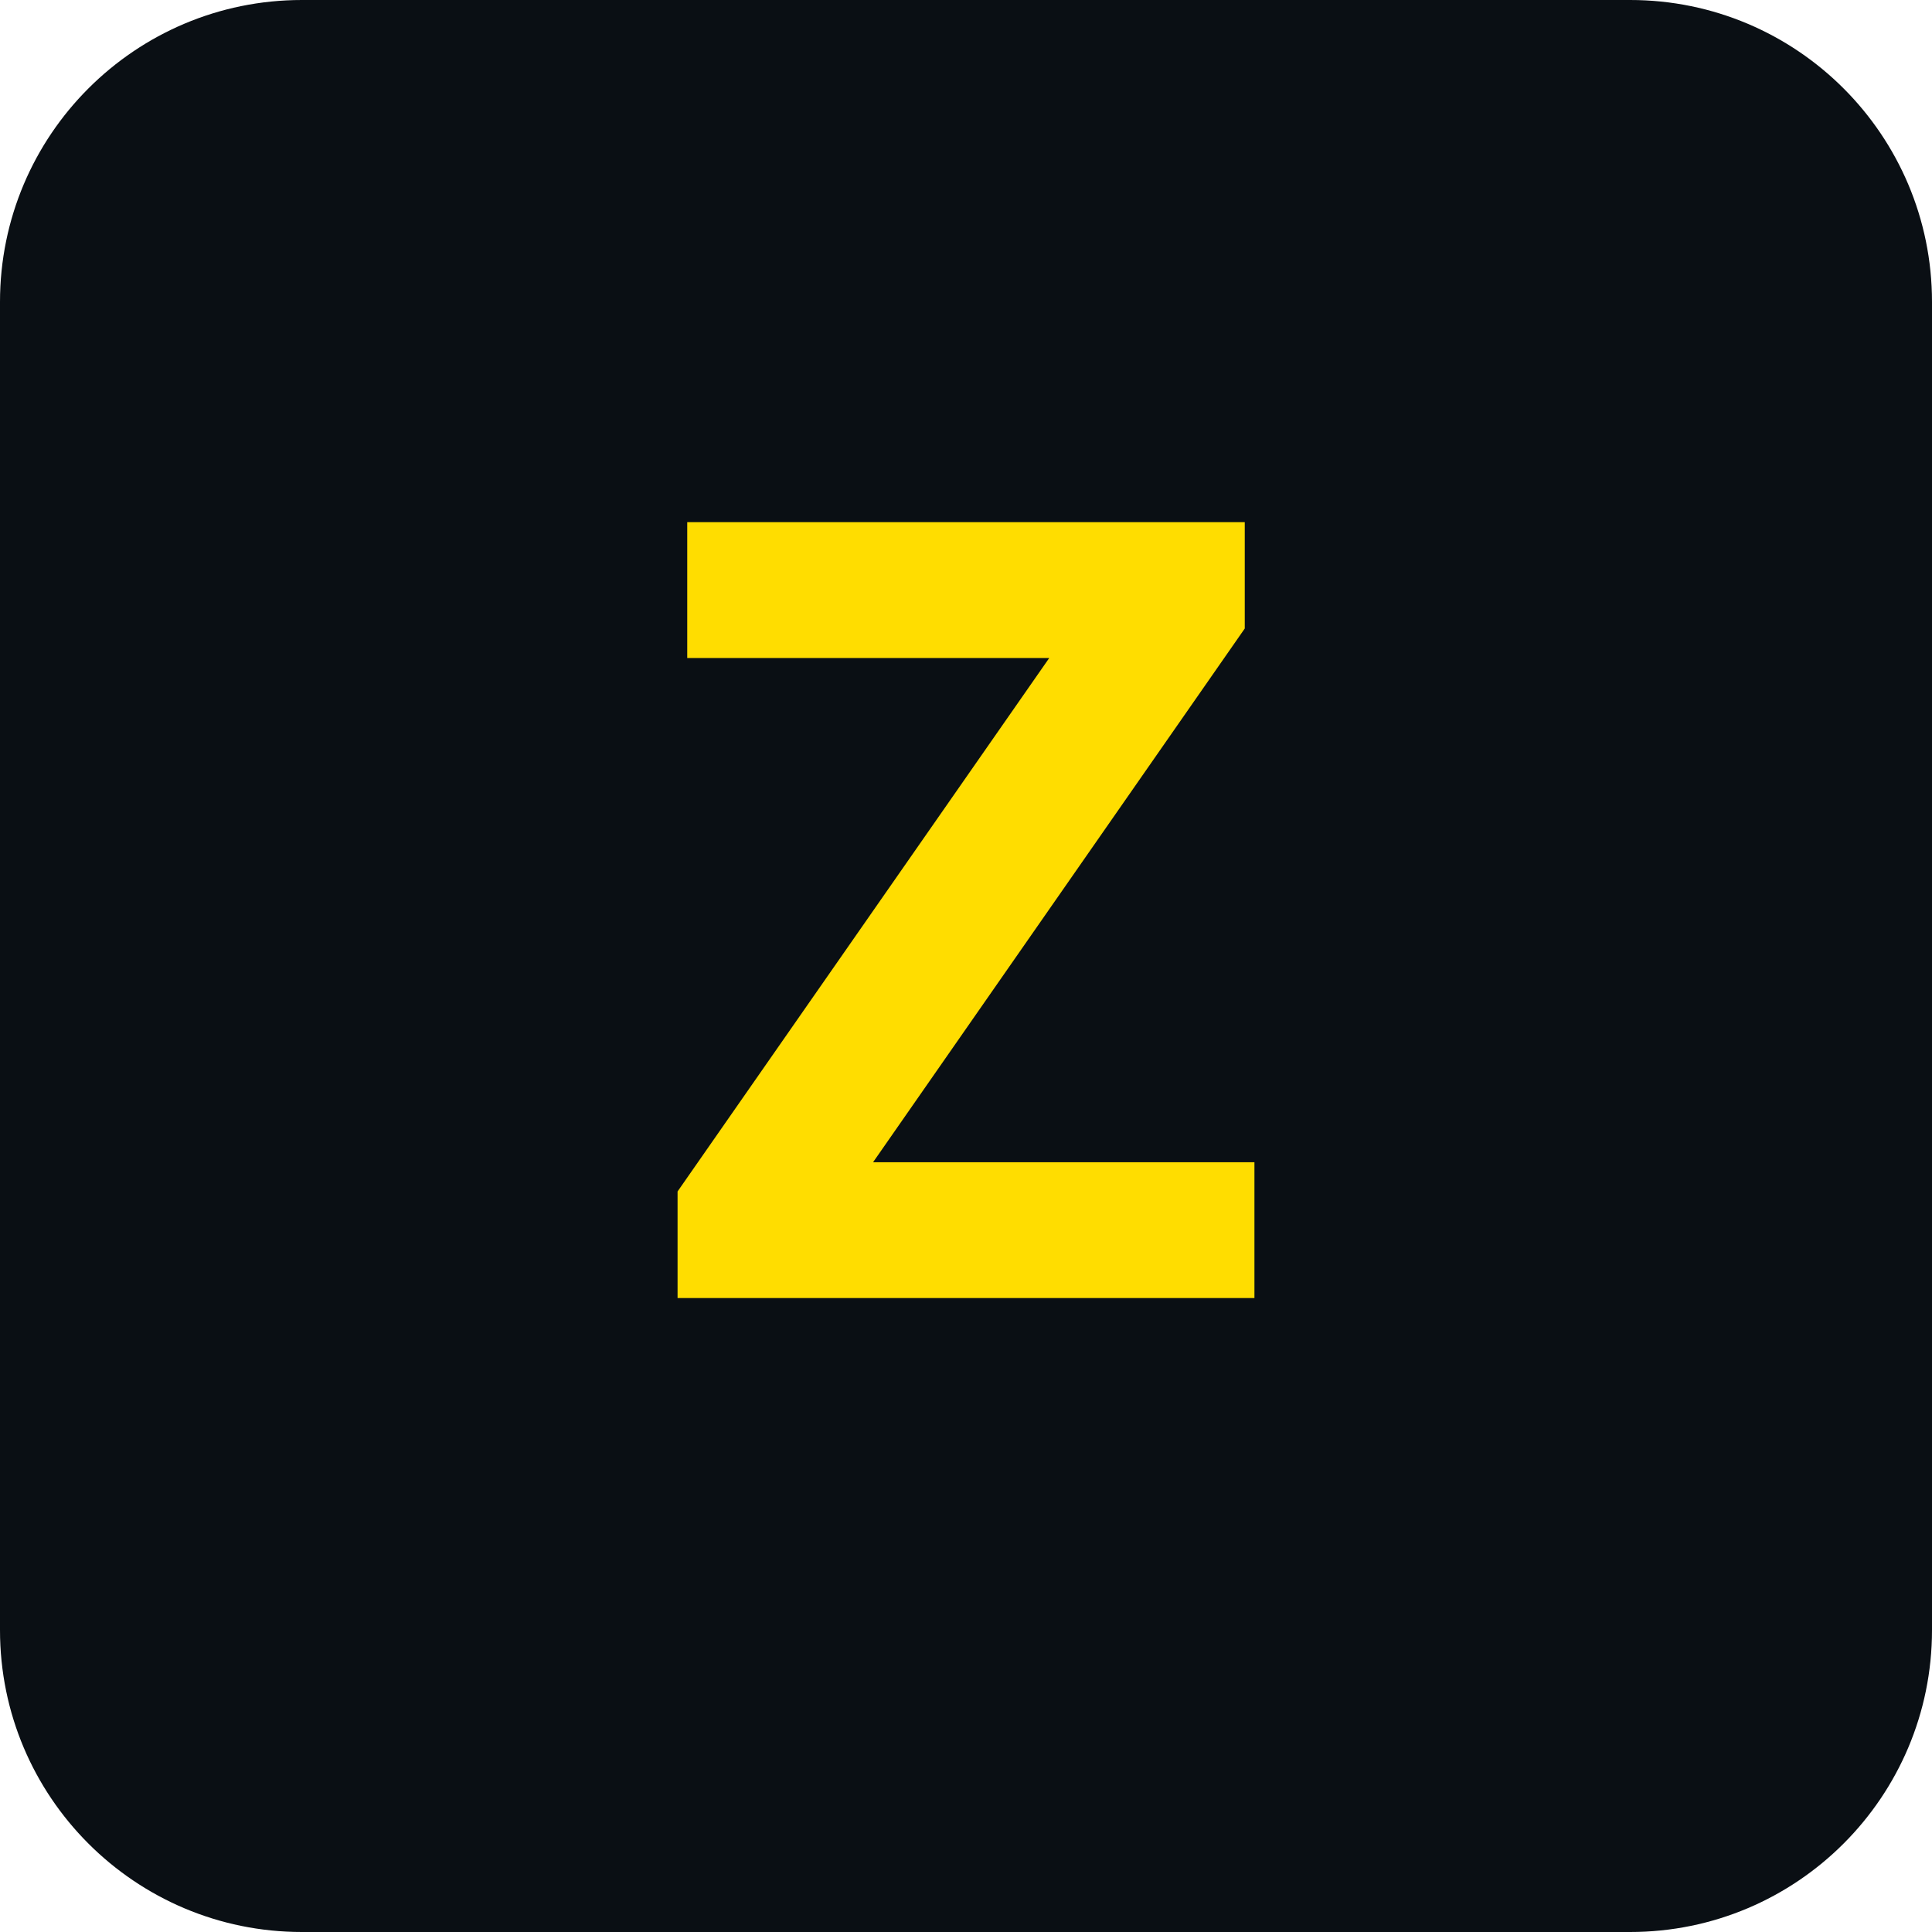
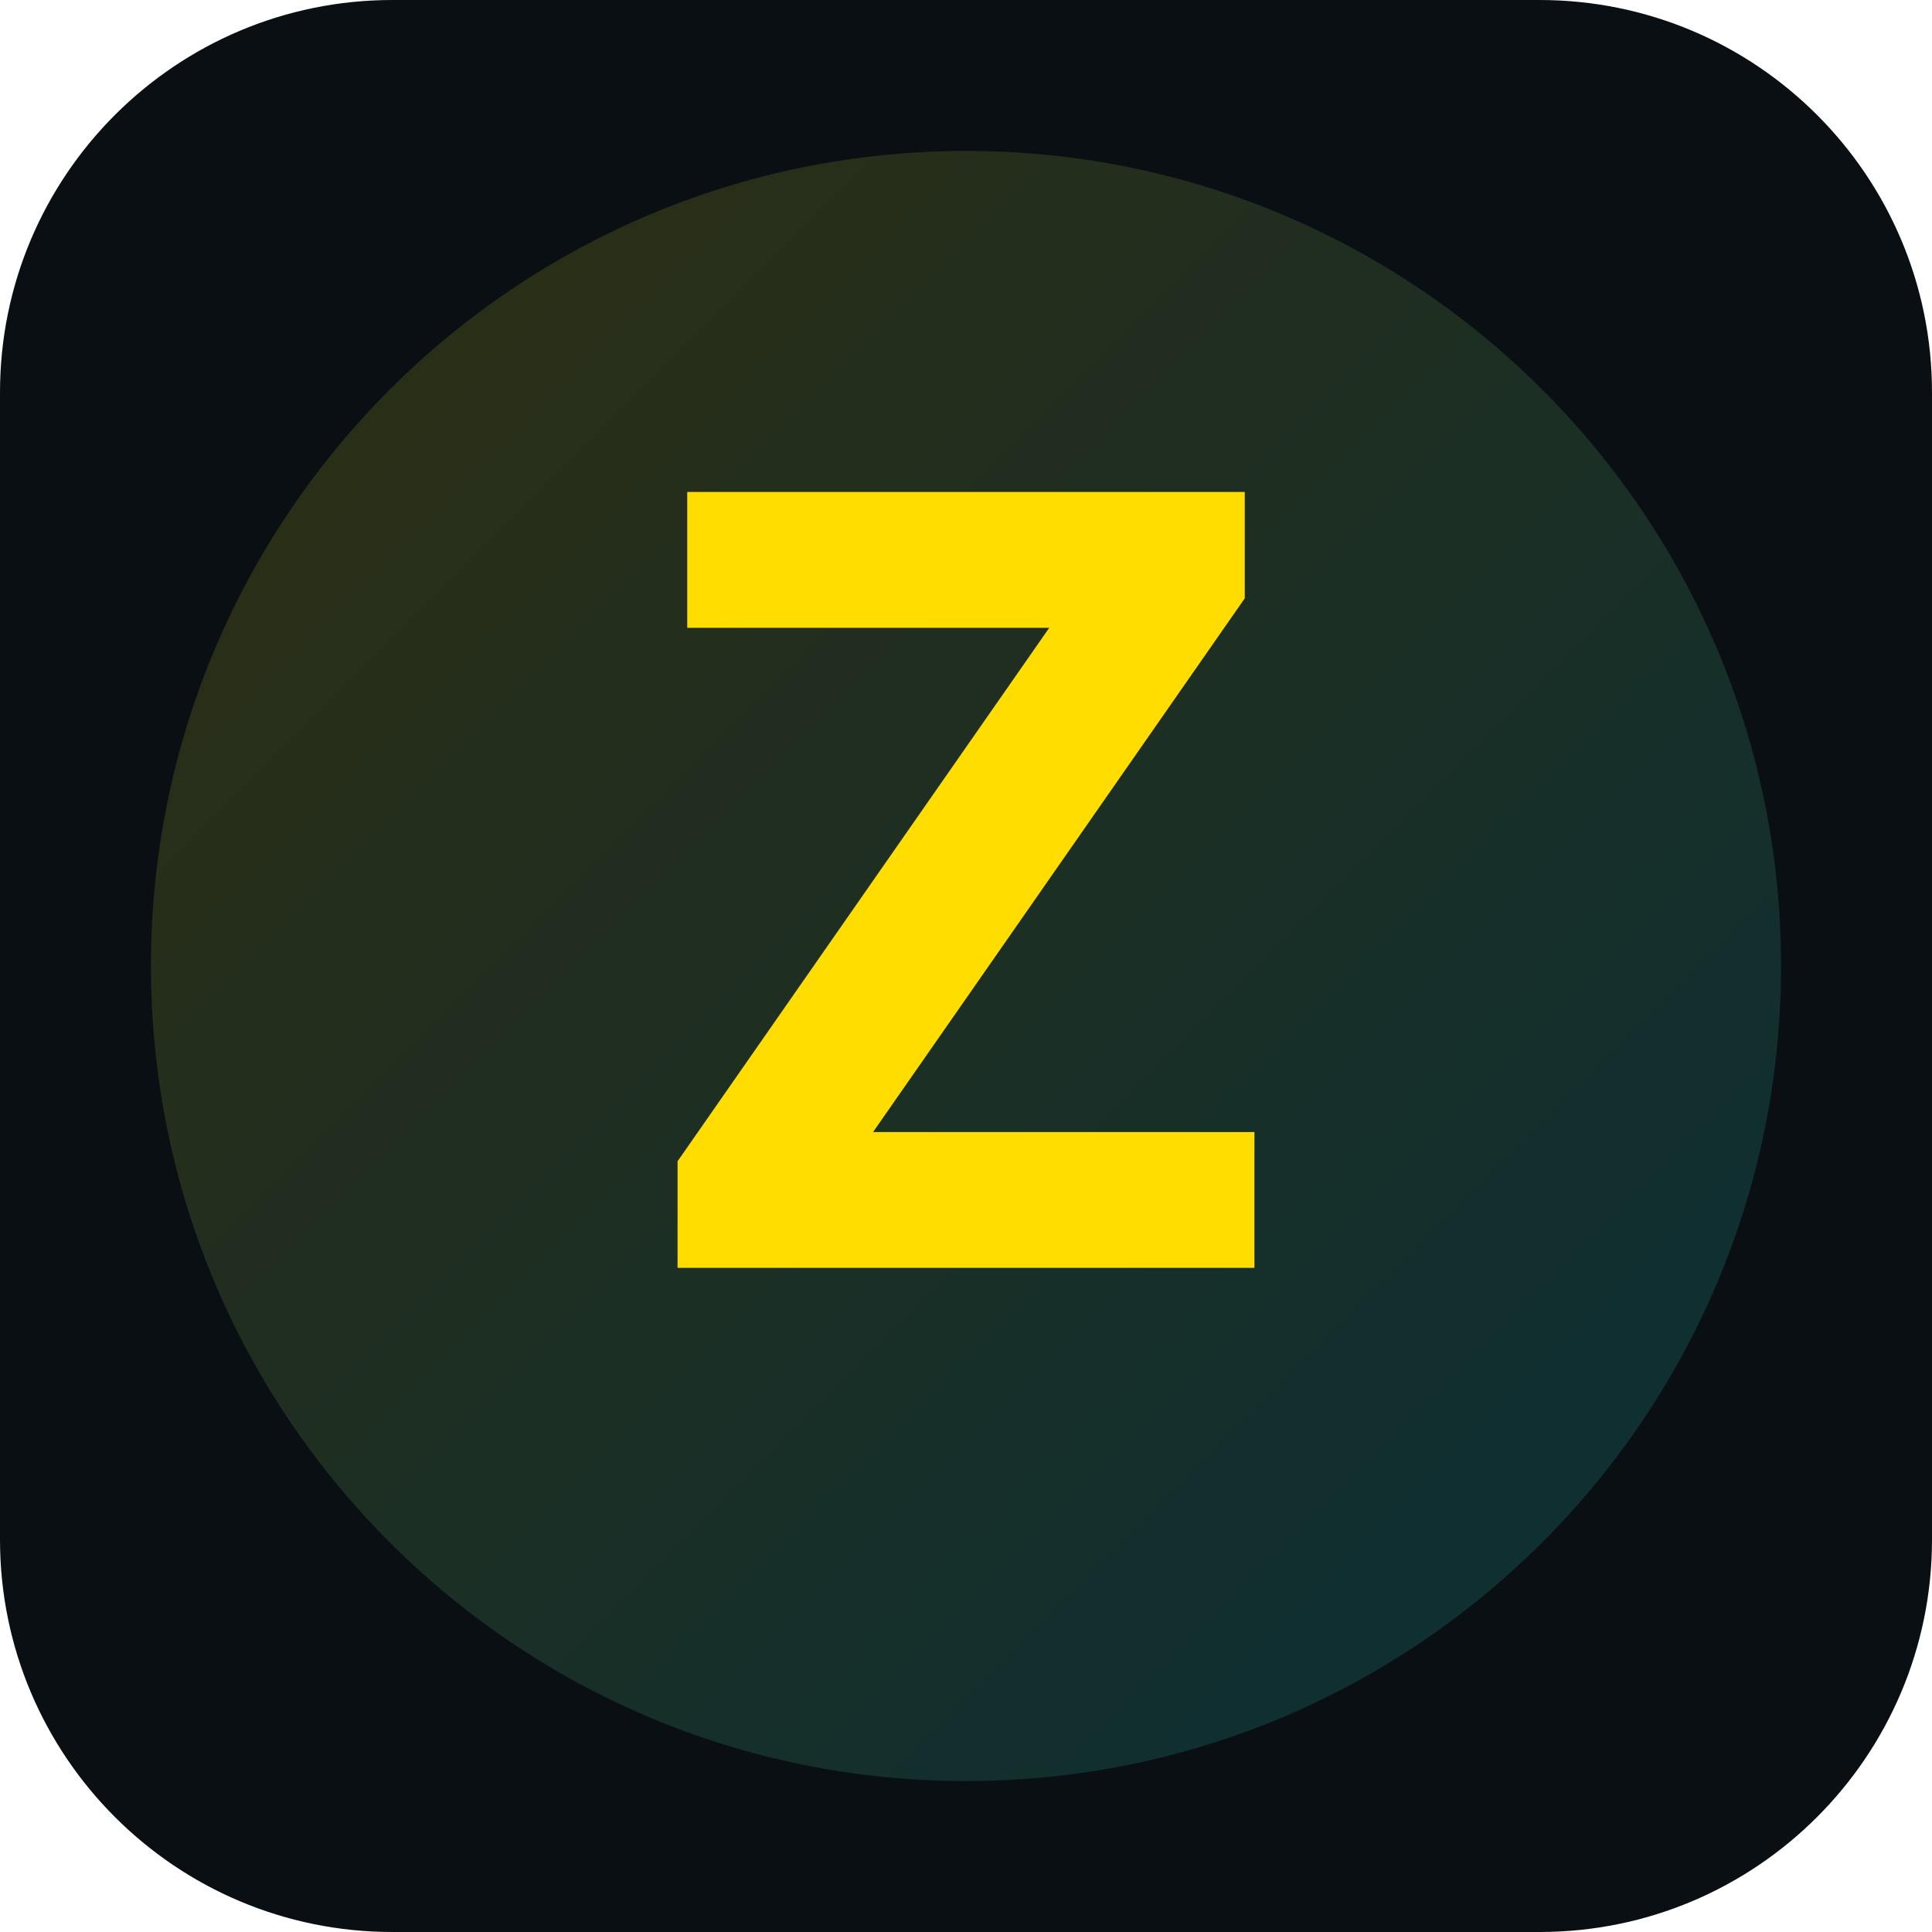
<svg xmlns="http://www.w3.org/2000/svg" viewBox="0 0 128 128">
-   <rect width="128" height="128" rx="20" fill="#0A0F14" />
-   <text x="64" y="86" text-anchor="middle" font-size="72" fill="#FFDD00" font-family="system-ui" font-weight="700">Z</text>
+   <rect width="128" height="128" rx="26" fill="#0A0F14" />
+   <circle cx="64" cy="64" r="54" fill="url(#g)" opacity="0.15" />
+   <defs>
+     <linearGradient id="g" x1="0" y1="0" x2="1" y2="1">
+       <stop offset="0" stop-color="#FFDD00" />
+       <stop offset="1" stop-color="#00E5FF" />
+     </linearGradient>
+   </defs>
+   <text x="64" y="84" text-anchor="middle" font-size="72" fill="#FFDD00" font-family="system-ui" font-weight="700">Z</text>
</svg>
